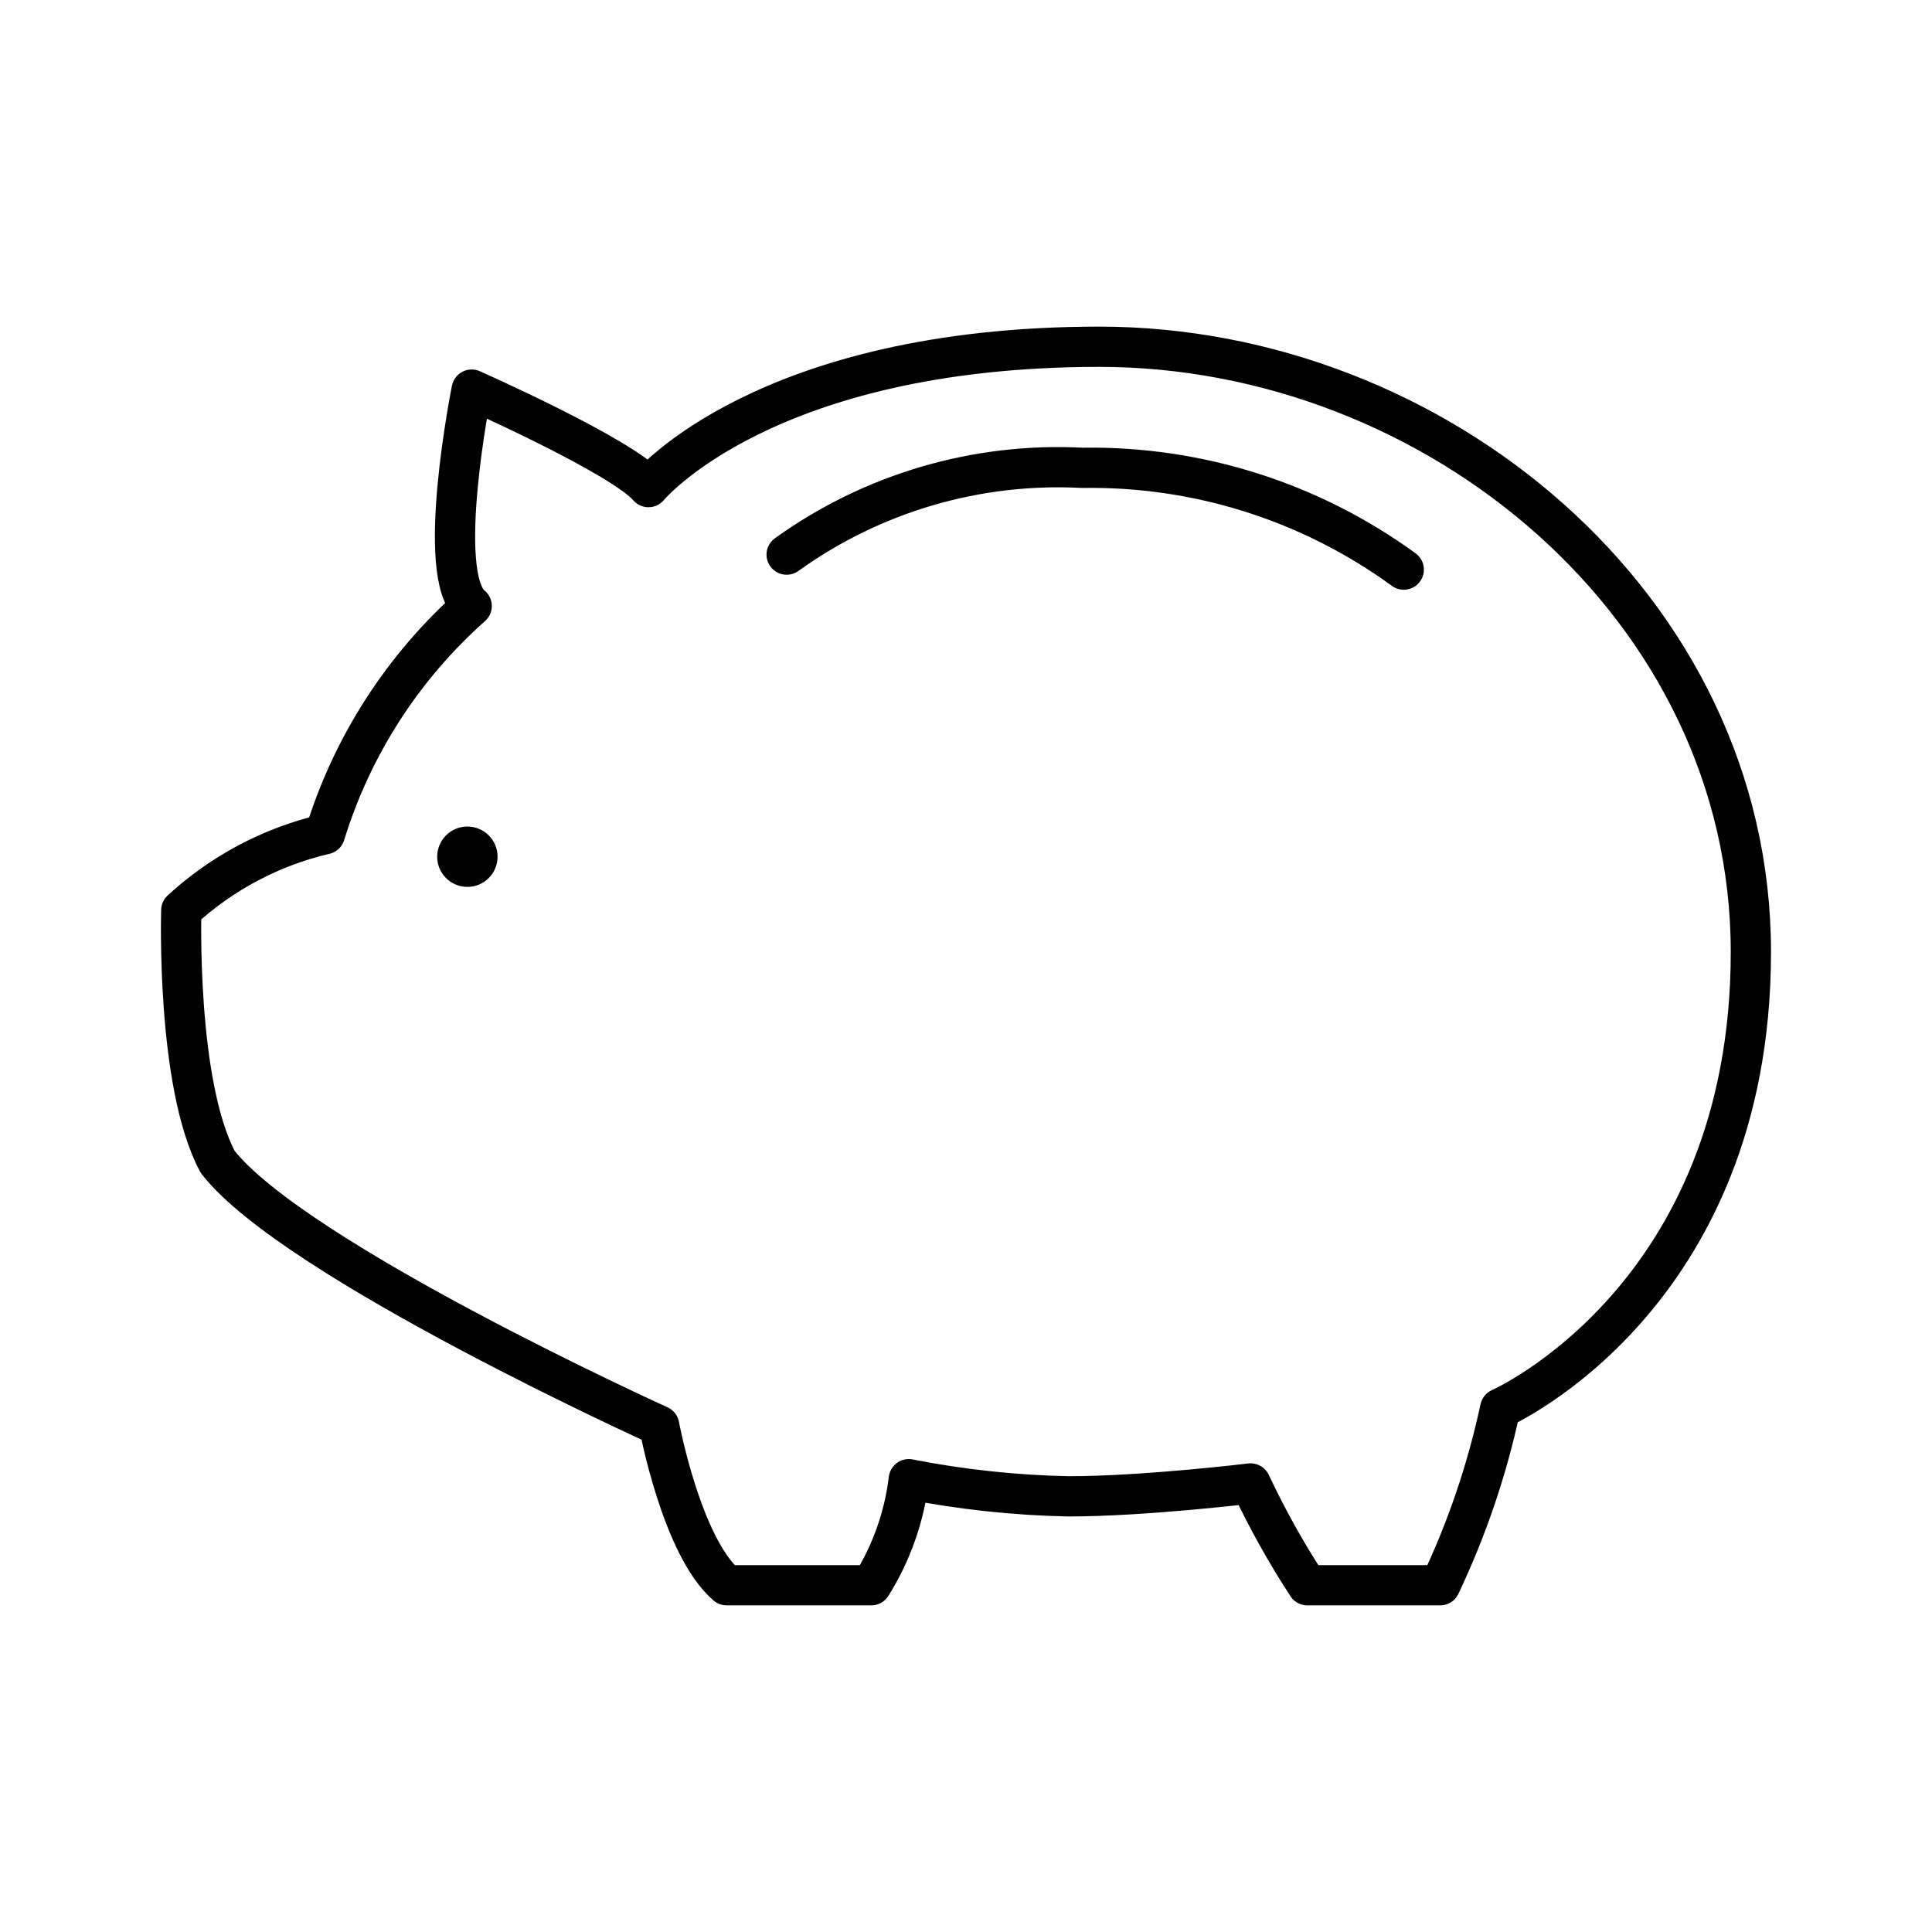
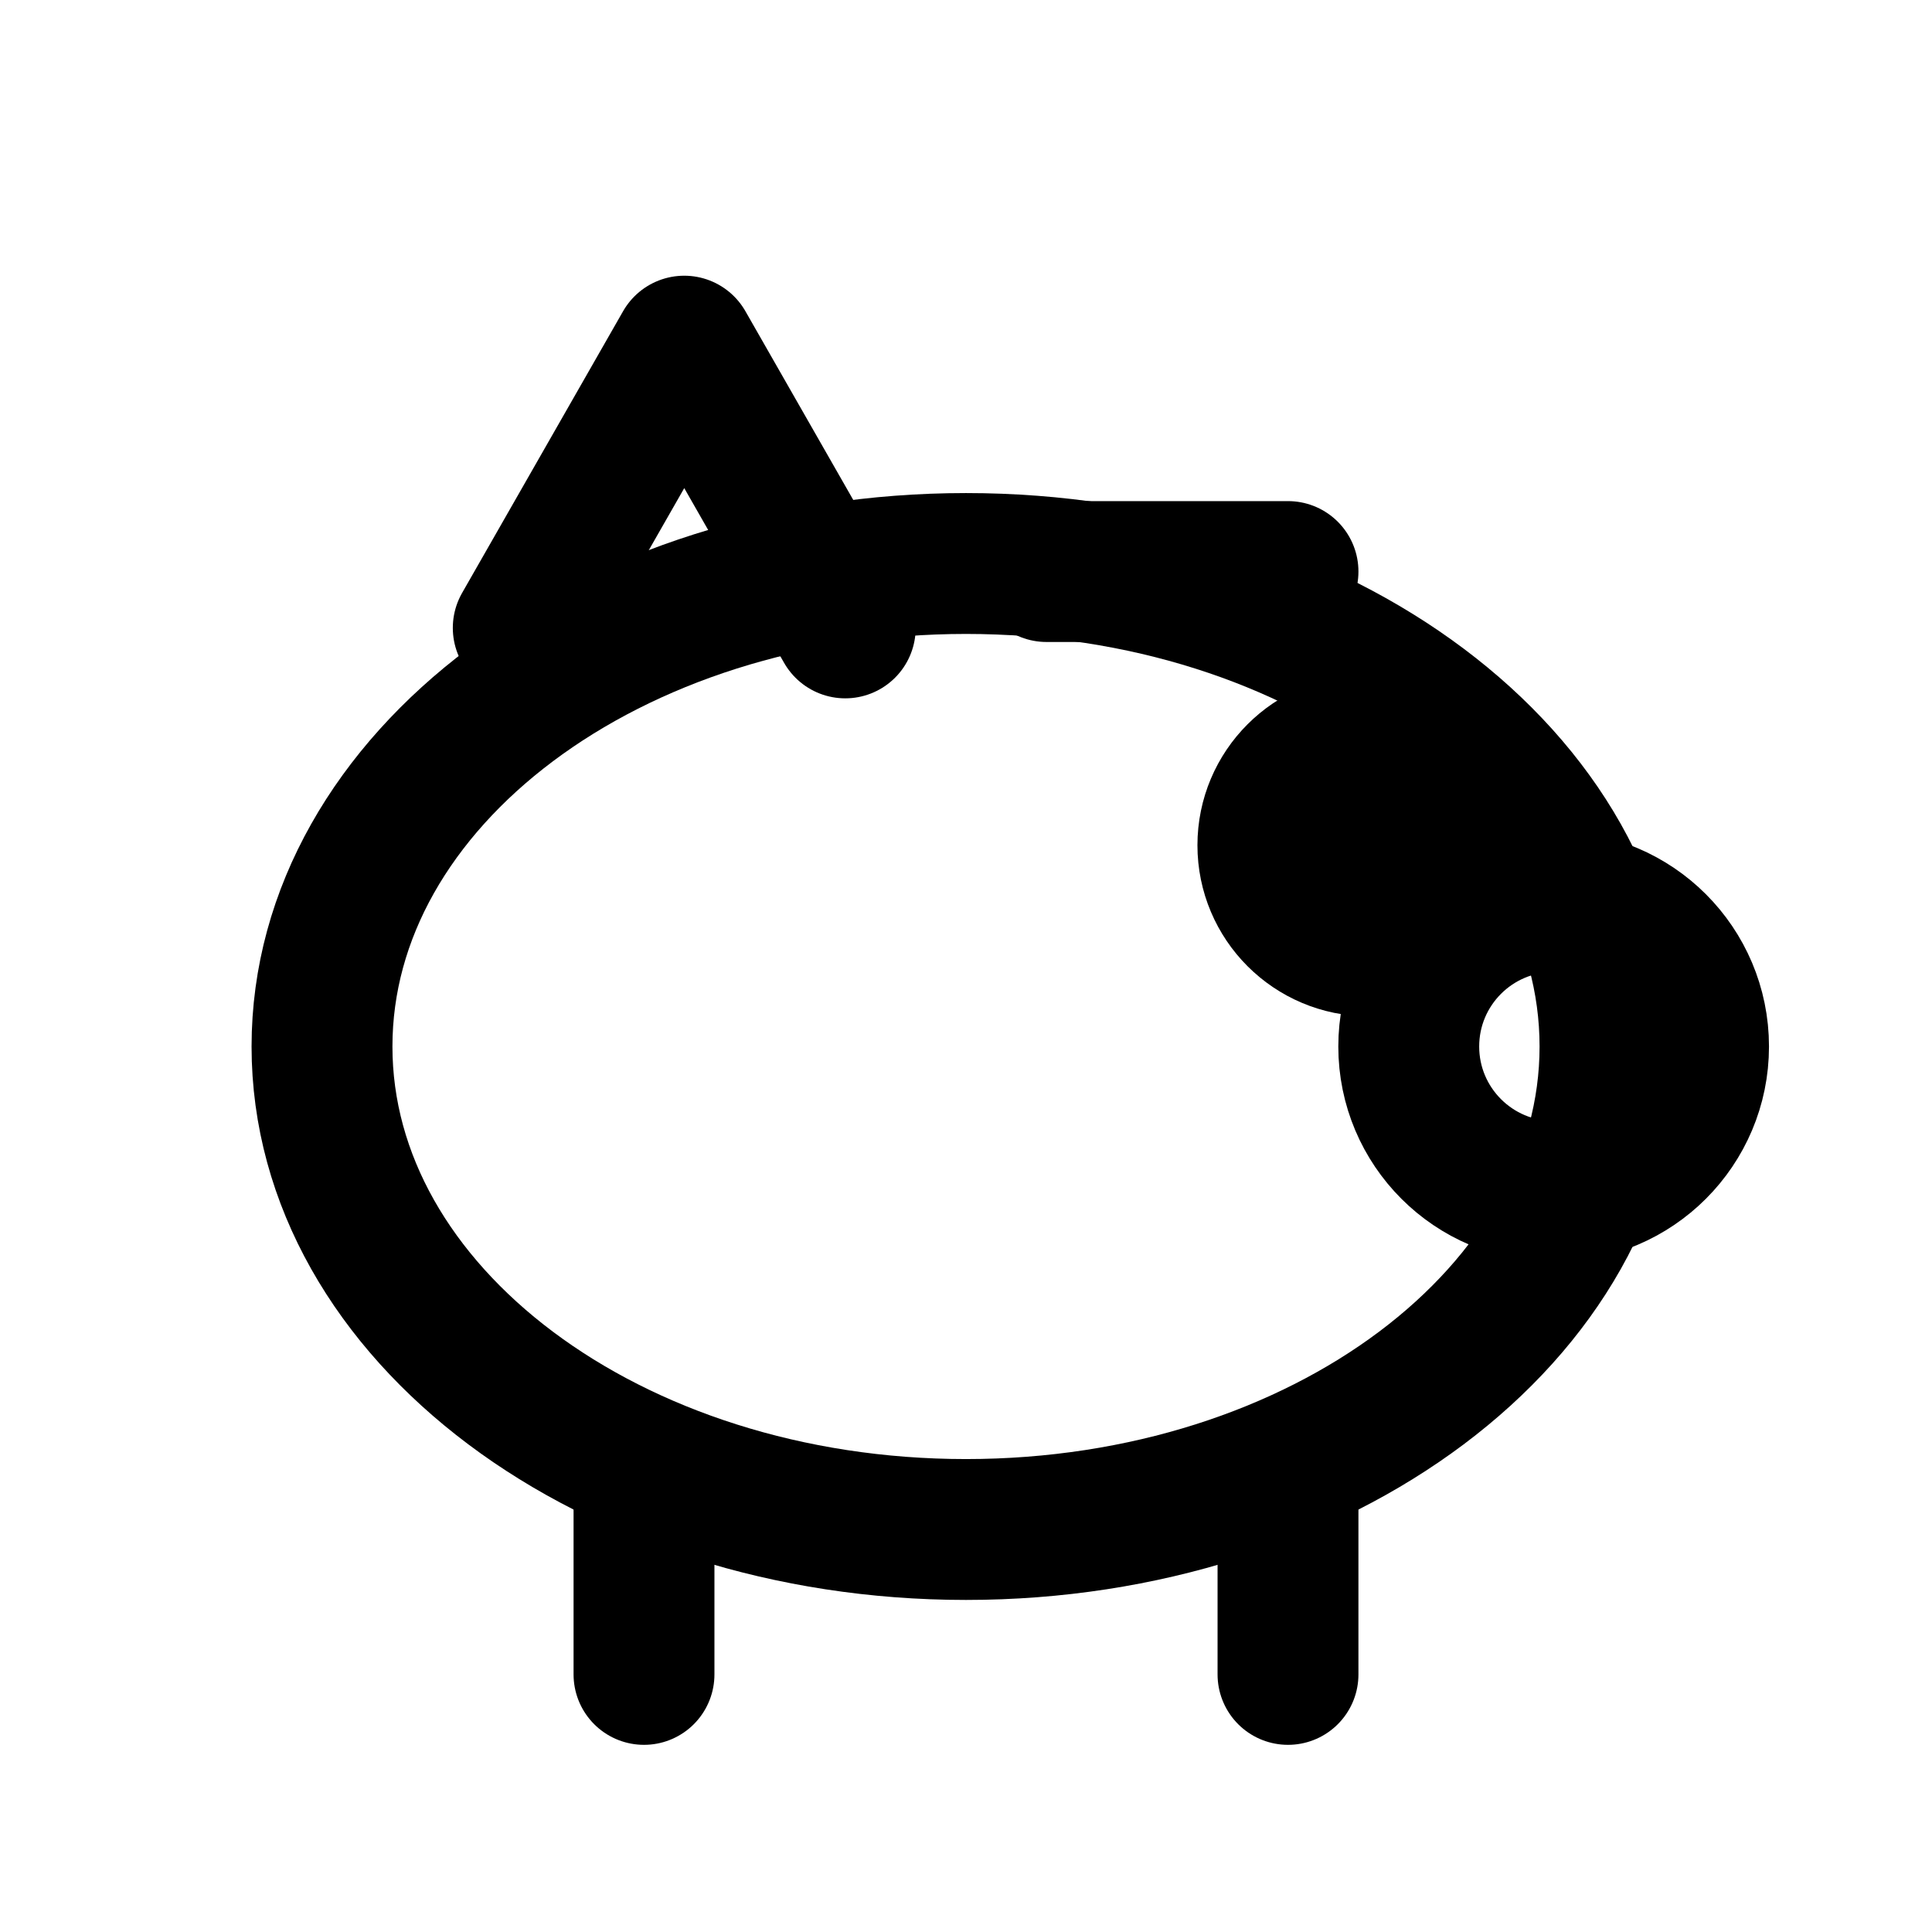
- <svg xmlns="http://www.w3.org/2000/svg" viewBox="0 0 48 48">
-   <g id="SVGRepo_bgCarrier" stroke-width="0" />
-   <g id="SVGRepo_tracerCarrier" stroke-linecap="round" stroke-linejoin="round" />
-   <g id="SVGRepo_iconCarrier">
-     <defs>
-       <style>.a{fill:none;stroke:#000;stroke-linecap:round;stroke-linejoin:round}</style>
-     </defs>
-     <path class="a" d="M8.072 20.726a12.5 12.5 0 0 1 3.647-5.67c-.932-.745 0-5.376 0-5.376s3.726 1.65 4.392 2.422c0 0 2.874-3.487 11.206-3.487S43.5 15.057 43.5 23.654s-6.228 11.339-6.228 11.339a20 20 0 0 1-1.491 4.392H32.48a21 21 0 0 1-1.41-2.529s-2.635.32-4.525.32a23 23 0 0 1-3.966-.426 6.4 6.4 0 0 1-.932 2.635h-3.593c-1.118-.958-1.677-3.966-1.677-3.966S7.327 31.32 5.41 28.87c-1.039-1.943-.906-6.255-.906-6.255a7.94 7.94 0 0 1 3.567-1.89" />
-     <path class="a" d="M19.544 13.779a11.55 11.55 0 0 1 7.347-2.156 13.2 13.2 0 0 1 7.985 2.529" />
-     <circle cx="11.612" cy="21.285" r=".75" style="fill:#000" />
-   </g>
+ <svg xmlns="http://www.w3.org/2000/svg" viewBox="0 0 24 24" fill="none" stroke="#000" stroke-width="1.75" stroke-linecap="round" stroke-linejoin="round">
+   <path d="M4 13a8 6 0 1 0 16 0 8 6 0 1 0-16 0Z" />
+   <path d="M8 18.3v2.5M16 18.3v2.5" />
+   <path d="M6.5 7.8 8.5 4.3 10.5 7.8" />
+   <circle cx="19.3" cy="13" r="1.8" />
+   <path d="M13 7.1h3" />
+   <circle cx="17" cy="10.5" r="1.25" fill="#000" />
</svg>
